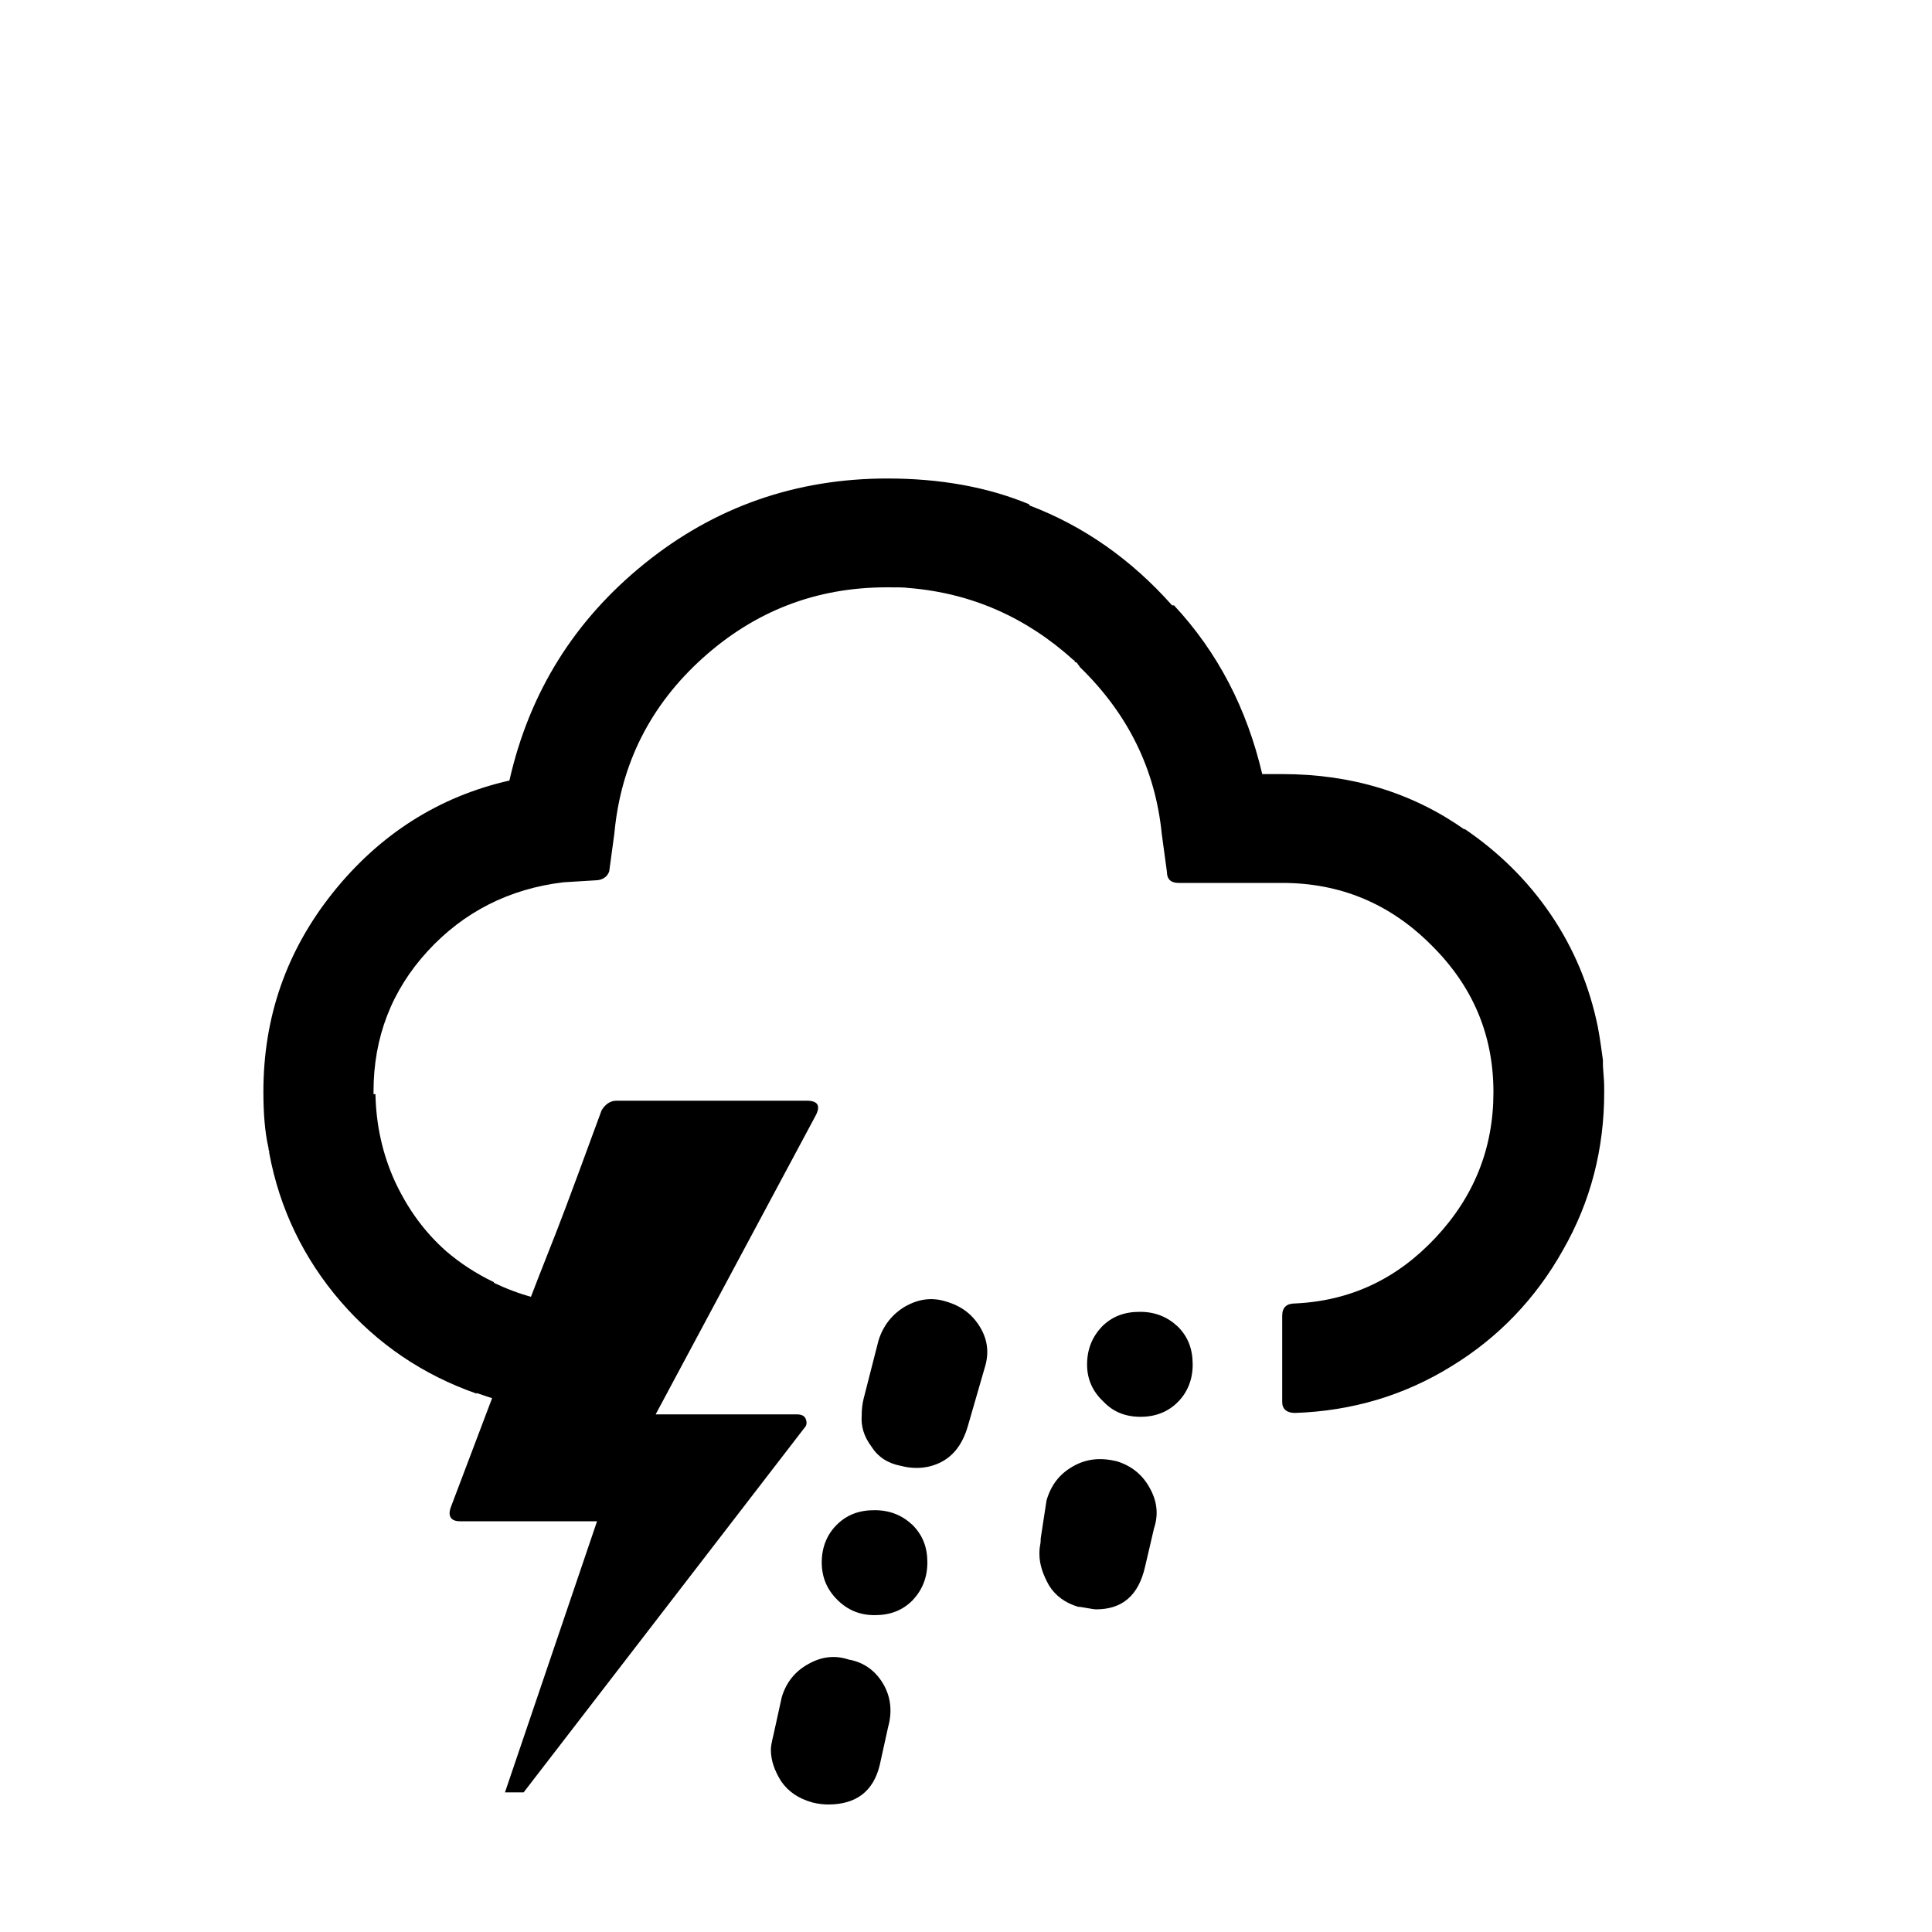
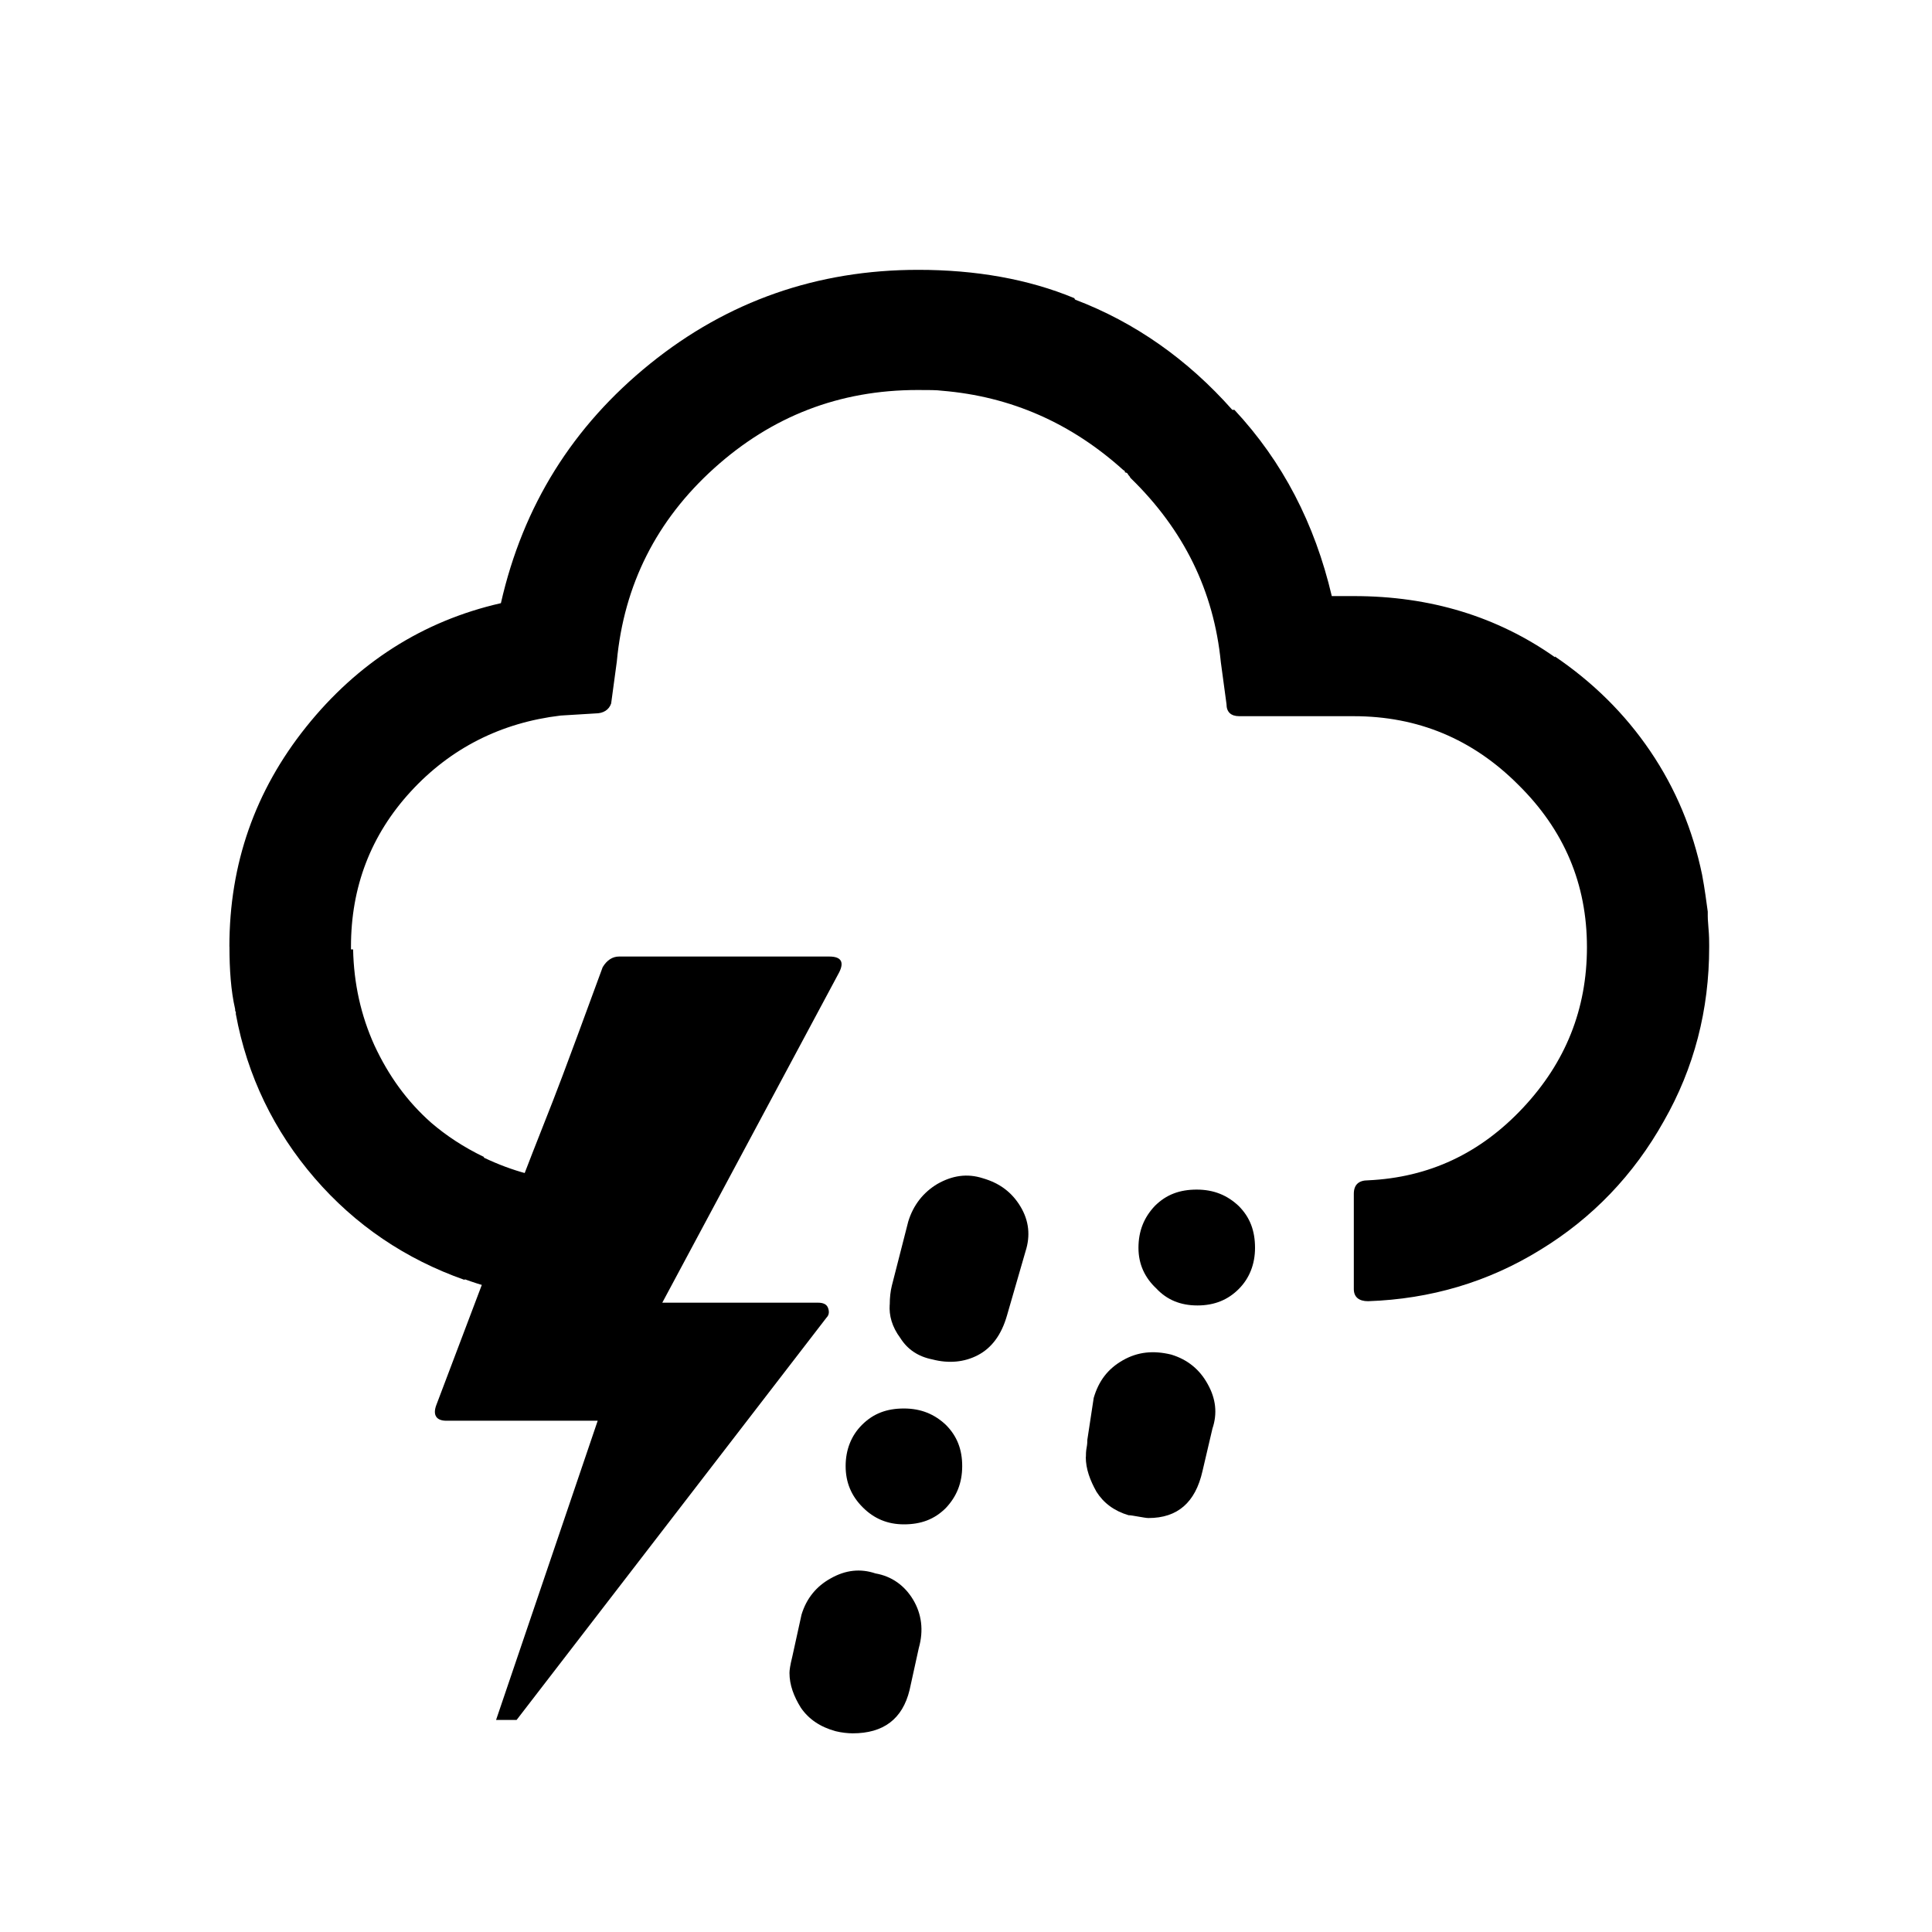
<svg xmlns="http://www.w3.org/2000/svg" version="1.1" id="Layer_1" x="0px" y="0px" viewBox="0 0 30 30" style="enable-background:new 0 0 30 30;" xml:space="preserve">
  <defs id="defs7" />
-   <path d="m 4.09,16.95 c 0,-1.16 0.36,-2.19 1.08,-3.09 0.72,-0.9 1.64,-1.49 2.74,-1.74 0.31,-1.37 1.01,-2.49 2.1,-3.37 1.09,-0.88 2.35,-1.32 3.77,-1.32 0.81,0 1.55,0.13 2.2,0.4 0,0.01 0,0.01 0.01,0.02 0.84,0.32 1.58,0.84 2.21,1.55 h 0.03 c 0.68,0.73 1.13,1.6 1.37,2.62 h 0.31 c 1.08,0 2.02,0.29 2.83,0.86 v -0.01 c 0.53,0.36 0.98,0.8 1.34,1.33 0.36,0.53 0.6,1.11 0.73,1.74 0.04,0.21 0.06,0.38 0.08,0.52 v 0.06 c 0,0.01 0,0.06 0.01,0.17 0.01,0.11 0.01,0.19 0.01,0.24 v 0.03 c 0,0.88 -0.21,1.7 -0.64,2.45 -0.42,0.75 -1,1.36 -1.74,1.81 -0.73,0.45 -1.54,0.69 -2.42,0.72 -0.13,0 -0.2,-0.06 -0.2,-0.17 v -1.34 c 0,-0.13 0.07,-0.19 0.2,-0.19 0.86,-0.04 1.58,-0.38 2.18,-1.02 0.6,-0.64 0.9,-1.39 0.9,-2.26 0,-0.89 -0.32,-1.65 -0.97,-2.29 -0.64,-0.64 -1.41,-0.96 -2.31,-0.96 H 18.3 c -0.12,0 -0.18,-0.06 -0.18,-0.17 l -0.08,-0.59 c -0.1,-1 -0.52,-1.86 -1.27,-2.59 -0.01,-0.01 -0.01,-0.02 -0.02,-0.03 -0.01,-0.01 -0.02,-0.02 -0.02,-0.03 -0.01,-0.01 -0.02,-0.02 -0.04,-0.02 0,-0.02 -0.01,-0.03 -0.02,-0.03 C 15.94,9.59 15.09,9.21 14.11,9.13 14.04,9.12 13.93,9.12 13.77,9.12 c -1.1,0 -2.05,0.37 -2.86,1.1 -0.81,0.73 -1.27,1.64 -1.37,2.72 L 9.46,13.53 C 9.43,13.62 9.35,13.67 9.24,13.67 L 8.75,13.7 C 7.91,13.8 7.2,14.16 6.64,14.77 6.08,15.38 5.8,16.11 5.8,16.95 v 0.04 h 0.03 c 0.01,0.48 0.11,0.93 0.3,1.35 0.2,0.43 0.46,0.79 0.8,1.09 0.21,0.18 0.45,0.34 0.74,0.48 v 0.01 c 0.4,0.19 0.8,0.3 1.21,0.32 0.11,0 0.17,0.06 0.17,0.18 v 1.34 c 0,0.11 -0.06,0.17 -0.17,0.17 C 8.36,21.9 7.87,21.8 7.4,21.63 v 0.01 C 6.57,21.35 5.86,20.87 5.29,20.21 4.72,19.55 4.34,18.77 4.18,17.9 V 17.87 C 4.17,17.86 4.17,17.85 4.17,17.83 4.11,17.57 4.09,17.27 4.09,16.95 Z" id="path839" />
-   <path d="m 11.97,27.17 c 0,-0.04 0.01,-0.11 0.04,-0.23 l 0.13,-0.59 c 0.07,-0.23 0.21,-0.4 0.41,-0.51 0.21,-0.12 0.42,-0.14 0.63,-0.07 0.23,0.04 0.41,0.17 0.53,0.37 0.12,0.2 0.15,0.43 0.08,0.68 l -0.13,0.59 c -0.1,0.41 -0.37,0.61 -0.8,0.61 -0.07,0 -0.16,-0.01 -0.24,-0.03 -0.22,-0.06 -0.38,-0.17 -0.49,-0.33 -0.1,-0.16 -0.16,-0.32 -0.16,-0.49 z" id="path833" />
-   <path d="m 12.76,24.26 c 0,-0.23 0.08,-0.43 0.23,-0.58 0.16,-0.16 0.35,-0.23 0.59,-0.23 0.24,0 0.43,0.08 0.59,0.23 0.16,0.16 0.23,0.35 0.23,0.58 0,0.24 -0.08,0.43 -0.23,0.59 -0.16,0.16 -0.35,0.23 -0.59,0.23 -0.23,0 -0.42,-0.08 -0.58,-0.24 -0.16,-0.16 -0.24,-0.35 -0.24,-0.58 z" id="path831" />
-   <path d="m 13.38,21.99 c 0,-0.1 0.01,-0.19 0.03,-0.27 l 0.23,-0.9 c 0.07,-0.23 0.21,-0.41 0.41,-0.53 0.21,-0.12 0.42,-0.15 0.64,-0.08 0.24,0.07 0.41,0.2 0.53,0.4 0.12,0.2 0.14,0.41 0.07,0.63 l -0.26,0.9 c -0.08,0.28 -0.22,0.46 -0.41,0.56 -0.19,0.1 -0.41,0.12 -0.64,0.06 -0.2,-0.04 -0.35,-0.14 -0.45,-0.3 -0.12,-0.16 -0.16,-0.32 -0.15,-0.47 z" id="path829" />
-   <path d="m 16.14,24.13 c 0,-0.03 0,-0.08 0.01,-0.13 0.01,-0.05 0.01,-0.09 0.01,-0.11 l 0.09,-0.59 c 0.07,-0.24 0.2,-0.41 0.41,-0.53 0.21,-0.12 0.43,-0.14 0.68,-0.08 0.23,0.07 0.4,0.21 0.51,0.41 0.12,0.21 0.14,0.42 0.07,0.63 l -0.14,0.6 c -0.1,0.44 -0.35,0.66 -0.76,0.66 -0.03,0 -0.08,-0.01 -0.14,-0.02 -0.06,-0.01 -0.11,-0.02 -0.14,-0.02 -0.2,-0.06 -0.35,-0.17 -0.45,-0.33 -0.09,-0.16 -0.15,-0.32 -0.15,-0.49 z" id="path827" />
-   <path d="m 16.88,21.19 c 0,-0.24 0.08,-0.43 0.23,-0.59 0.16,-0.16 0.35,-0.23 0.59,-0.23 0.24,0 0.43,0.08 0.59,0.23 0.16,0.16 0.23,0.35 0.23,0.59 0,0.23 -0.08,0.43 -0.23,0.58 -0.15,0.15 -0.34,0.23 -0.58,0.23 -0.24,0 -0.43,-0.08 -0.58,-0.24 -0.16,-0.15 -0.25,-0.34 -0.25,-0.57 z" id="path2" />
-   <path d="m 7.001,23.402 c -0.052,0.139 0,0.22 0.14,0.22 h 2.13 l -1.43,4.21 h 0.29 l 4.36,-5.66 c 0.04,-0.04 0.04,-0.09 0.02,-0.14 -0.02,-0.05 -0.07,-0.07 -0.14,-0.07 h -2.19 l 2.49,-4.65 c 0.07,-0.14 0.03,-0.22 -0.14,-0.22 H 9.571 c -0.09,0 -0.17,0.05 -0.23,0.15 -1.162,3.168 -0.249,0.62 -2.34,6.16 z" id="path824" />
+   <path d="m 3.562,14.697 c 0,-1.28 0.397,-2.417 1.192,-3.41 C 5.549,10.294 6.564,9.642 7.778,9.366 8.121,7.854 8.893,6.618 10.096,5.647 c 1.203,-0.971 2.594,-1.457 4.161,-1.457 0.894,0 1.711,0.143 2.428,0.441 0,0.011 0,0.011 0.011,0.022 0.927,0.353 1.744,0.927 2.439,1.711 h 0.033 c 0.751,0.806 1.247,1.766 1.512,2.892 h 0.342 c 1.192,0 2.229,0.32 3.123,0.949 v -0.011 c 0.585,0.397 1.082,0.883 1.479,1.468 0.397,0.585 0.662,1.225 0.806,1.92 0.044,0.232 0.066,0.419 0.088,0.574 v 0.066 c 0,0.011 0,0.066 0.011,0.188 0.011,0.121 0.011,0.21 0.011,0.265 v 0.033 c 0,0.971 -0.232,1.876 -0.706,2.704 -0.464,0.828 -1.104,1.501 -1.92,1.998 -0.806,0.497 -1.7,0.762 -2.671,0.795 -0.143,0 -0.221,-0.066 -0.221,-0.188 v -1.479 c 0,-0.143 0.077,-0.21 0.221,-0.21 0.949,-0.044 1.744,-0.419 2.406,-1.126 0.662,-0.706 0.993,-1.534 0.993,-2.494 0,-0.982 -0.353,-1.821 -1.071,-2.527 -0.706,-0.706 -1.556,-1.06 -2.55,-1.06 h -1.777 c -0.132,0 -0.199,-0.066 -0.199,-0.188 l -0.088,-0.651 C 18.848,9.179 18.385,8.23 17.557,7.424 17.546,7.413 17.546,7.402 17.535,7.391 17.524,7.38 17.513,7.369 17.513,7.358 17.502,7.347 17.491,7.336 17.469,7.336 c 0,-0.022 -0.011,-0.033 -0.022,-0.033 -0.806,-0.728 -1.744,-1.148 -2.825,-1.236 -0.077,-0.011 -0.199,-0.011 -0.375,-0.011 -1.214,0 -2.263,0.408 -3.157,1.214 -0.894,0.806 -1.402,1.81 -1.512,3.002 l -0.088,0.651 c -0.033,0.099 -0.121,0.155 -0.243,0.155 l -0.541,0.033 c -0.927,0.11 -1.711,0.508 -2.329,1.181 -0.618,0.673 -0.927,1.479 -0.927,2.406 v 0.044 h 0.033 c 0.011,0.53 0.121,1.026 0.331,1.49 0.221,0.475 0.508,0.872 0.883,1.203 0.232,0.199 0.497,0.375 0.817,0.53 v 0.011 c 0.441,0.21 0.883,0.331 1.335,0.353 0.121,0 0.188,0.066 0.188,0.199 v 1.479 c 0,0.121 -0.066,0.188 -0.188,0.188 -0.574,-0.033 -1.115,-0.143 -1.633,-0.331 v 0.011 C 6.299,19.553 5.516,19.024 4.887,18.295 4.258,17.567 3.838,16.706 3.662,15.746 v -0.033 c -0.011,-0.011 -0.011,-0.022 -0.011,-0.044 -0.066,-0.287 -0.088,-0.618 -0.088,-0.971 z" id="path839" style="stroke-width:1.104" />
+   <path d="m 12.259,25.977 c 0,-0.044 0.011,-0.121 0.044,-0.254 l 0.143,-0.651 c 0.077,-0.254 0.232,-0.441 0.453,-0.563 0.232,-0.132 0.464,-0.155 0.695,-0.077 0.254,0.044 0.453,0.188 0.585,0.408 0.132,0.221 0.166,0.475 0.088,0.751 l -0.143,0.651 c -0.11,0.453 -0.408,0.673 -0.883,0.673 -0.077,0 -0.177,-0.011 -0.265,-0.033 C 12.734,26.816 12.557,26.694 12.436,26.518 12.326,26.341 12.259,26.164 12.259,25.977 Z" id="path833" style="stroke-width:1.104" />
+   <path d="m 13.131,22.765 c 0,-0.254 0.088,-0.475 0.254,-0.64 0.177,-0.177 0.386,-0.254 0.651,-0.254 0.265,0 0.475,0.088 0.651,0.254 0.177,0.177 0.254,0.386 0.254,0.64 0,0.265 -0.088,0.475 -0.254,0.651 -0.177,0.177 -0.386,0.254 -0.651,0.254 -0.254,0 -0.464,-0.088 -0.64,-0.265 -0.177,-0.177 -0.265,-0.386 -0.265,-0.64 z" id="path831" style="stroke-width:1.104" />
+   <path d="m 13.816,20.26 c 0,-0.11 0.011,-0.21 0.033,-0.298 l 0.254,-0.993 c 0.077,-0.254 0.232,-0.453 0.453,-0.585 0.232,-0.132 0.464,-0.166 0.706,-0.088 0.265,0.077 0.453,0.221 0.585,0.441 0.132,0.221 0.155,0.453 0.077,0.695 l -0.287,0.993 c -0.088,0.309 -0.243,0.508 -0.453,0.618 -0.21,0.11 -0.453,0.132 -0.706,0.066 -0.221,-0.044 -0.386,-0.155 -0.497,-0.331 -0.132,-0.177 -0.177,-0.353 -0.166,-0.519 z" id="path829" style="stroke-width:1.104" />
+   <path d="m 16.862,22.622 c 0,-0.033 0,-0.088 0.011,-0.143 0.011,-0.055 0.011,-0.099 0.011,-0.121 l 0.099,-0.651 c 0.077,-0.265 0.221,-0.453 0.453,-0.585 0.232,-0.132 0.475,-0.155 0.751,-0.088 0.254,0.077 0.441,0.232 0.563,0.453 0.132,0.232 0.155,0.464 0.077,0.695 l -0.155,0.662 c -0.11,0.486 -0.386,0.728 -0.839,0.728 -0.033,0 -0.088,-0.011 -0.155,-0.022 -0.066,-0.011 -0.121,-0.022 -0.155,-0.022 -0.221,-0.066 -0.386,-0.188 -0.497,-0.364 -0.099,-0.177 -0.166,-0.353 -0.166,-0.541 z" id="path827" style="stroke-width:1.104" />
+   <path d="m 17.678,19.377 c 0,-0.265 0.088,-0.475 0.254,-0.651 0.177,-0.177 0.386,-0.254 0.651,-0.254 0.265,0 0.475,0.088 0.651,0.254 0.177,0.177 0.254,0.386 0.254,0.651 0,0.254 -0.088,0.475 -0.254,0.64 -0.166,0.166 -0.375,0.254 -0.64,0.254 -0.265,0 -0.475,-0.088 -0.64,-0.265 -0.177,-0.166 -0.276,-0.375 -0.276,-0.629 z" id="path2" style="stroke-width:1.104" />
+   <path d="m 6.775,21.818 c -0.058,0.154 0,0.243 0.155,0.243 h 2.351 l -1.578,4.646 H 8.022 L 12.834,20.46 c 0.044,-0.044 0.044,-0.099 0.022,-0.155 -0.022,-0.055 -0.077,-0.077 -0.155,-0.077 h -2.417 l 2.748,-5.132 c 0.077,-0.155 0.033,-0.243 -0.155,-0.243 H 9.612 c -0.099,0 -0.188,0.055 -0.254,0.166 -1.282,3.496 -0.275,0.685 -2.583,6.799 z" id="path824" style="stroke-width:1.104" />
</svg>
